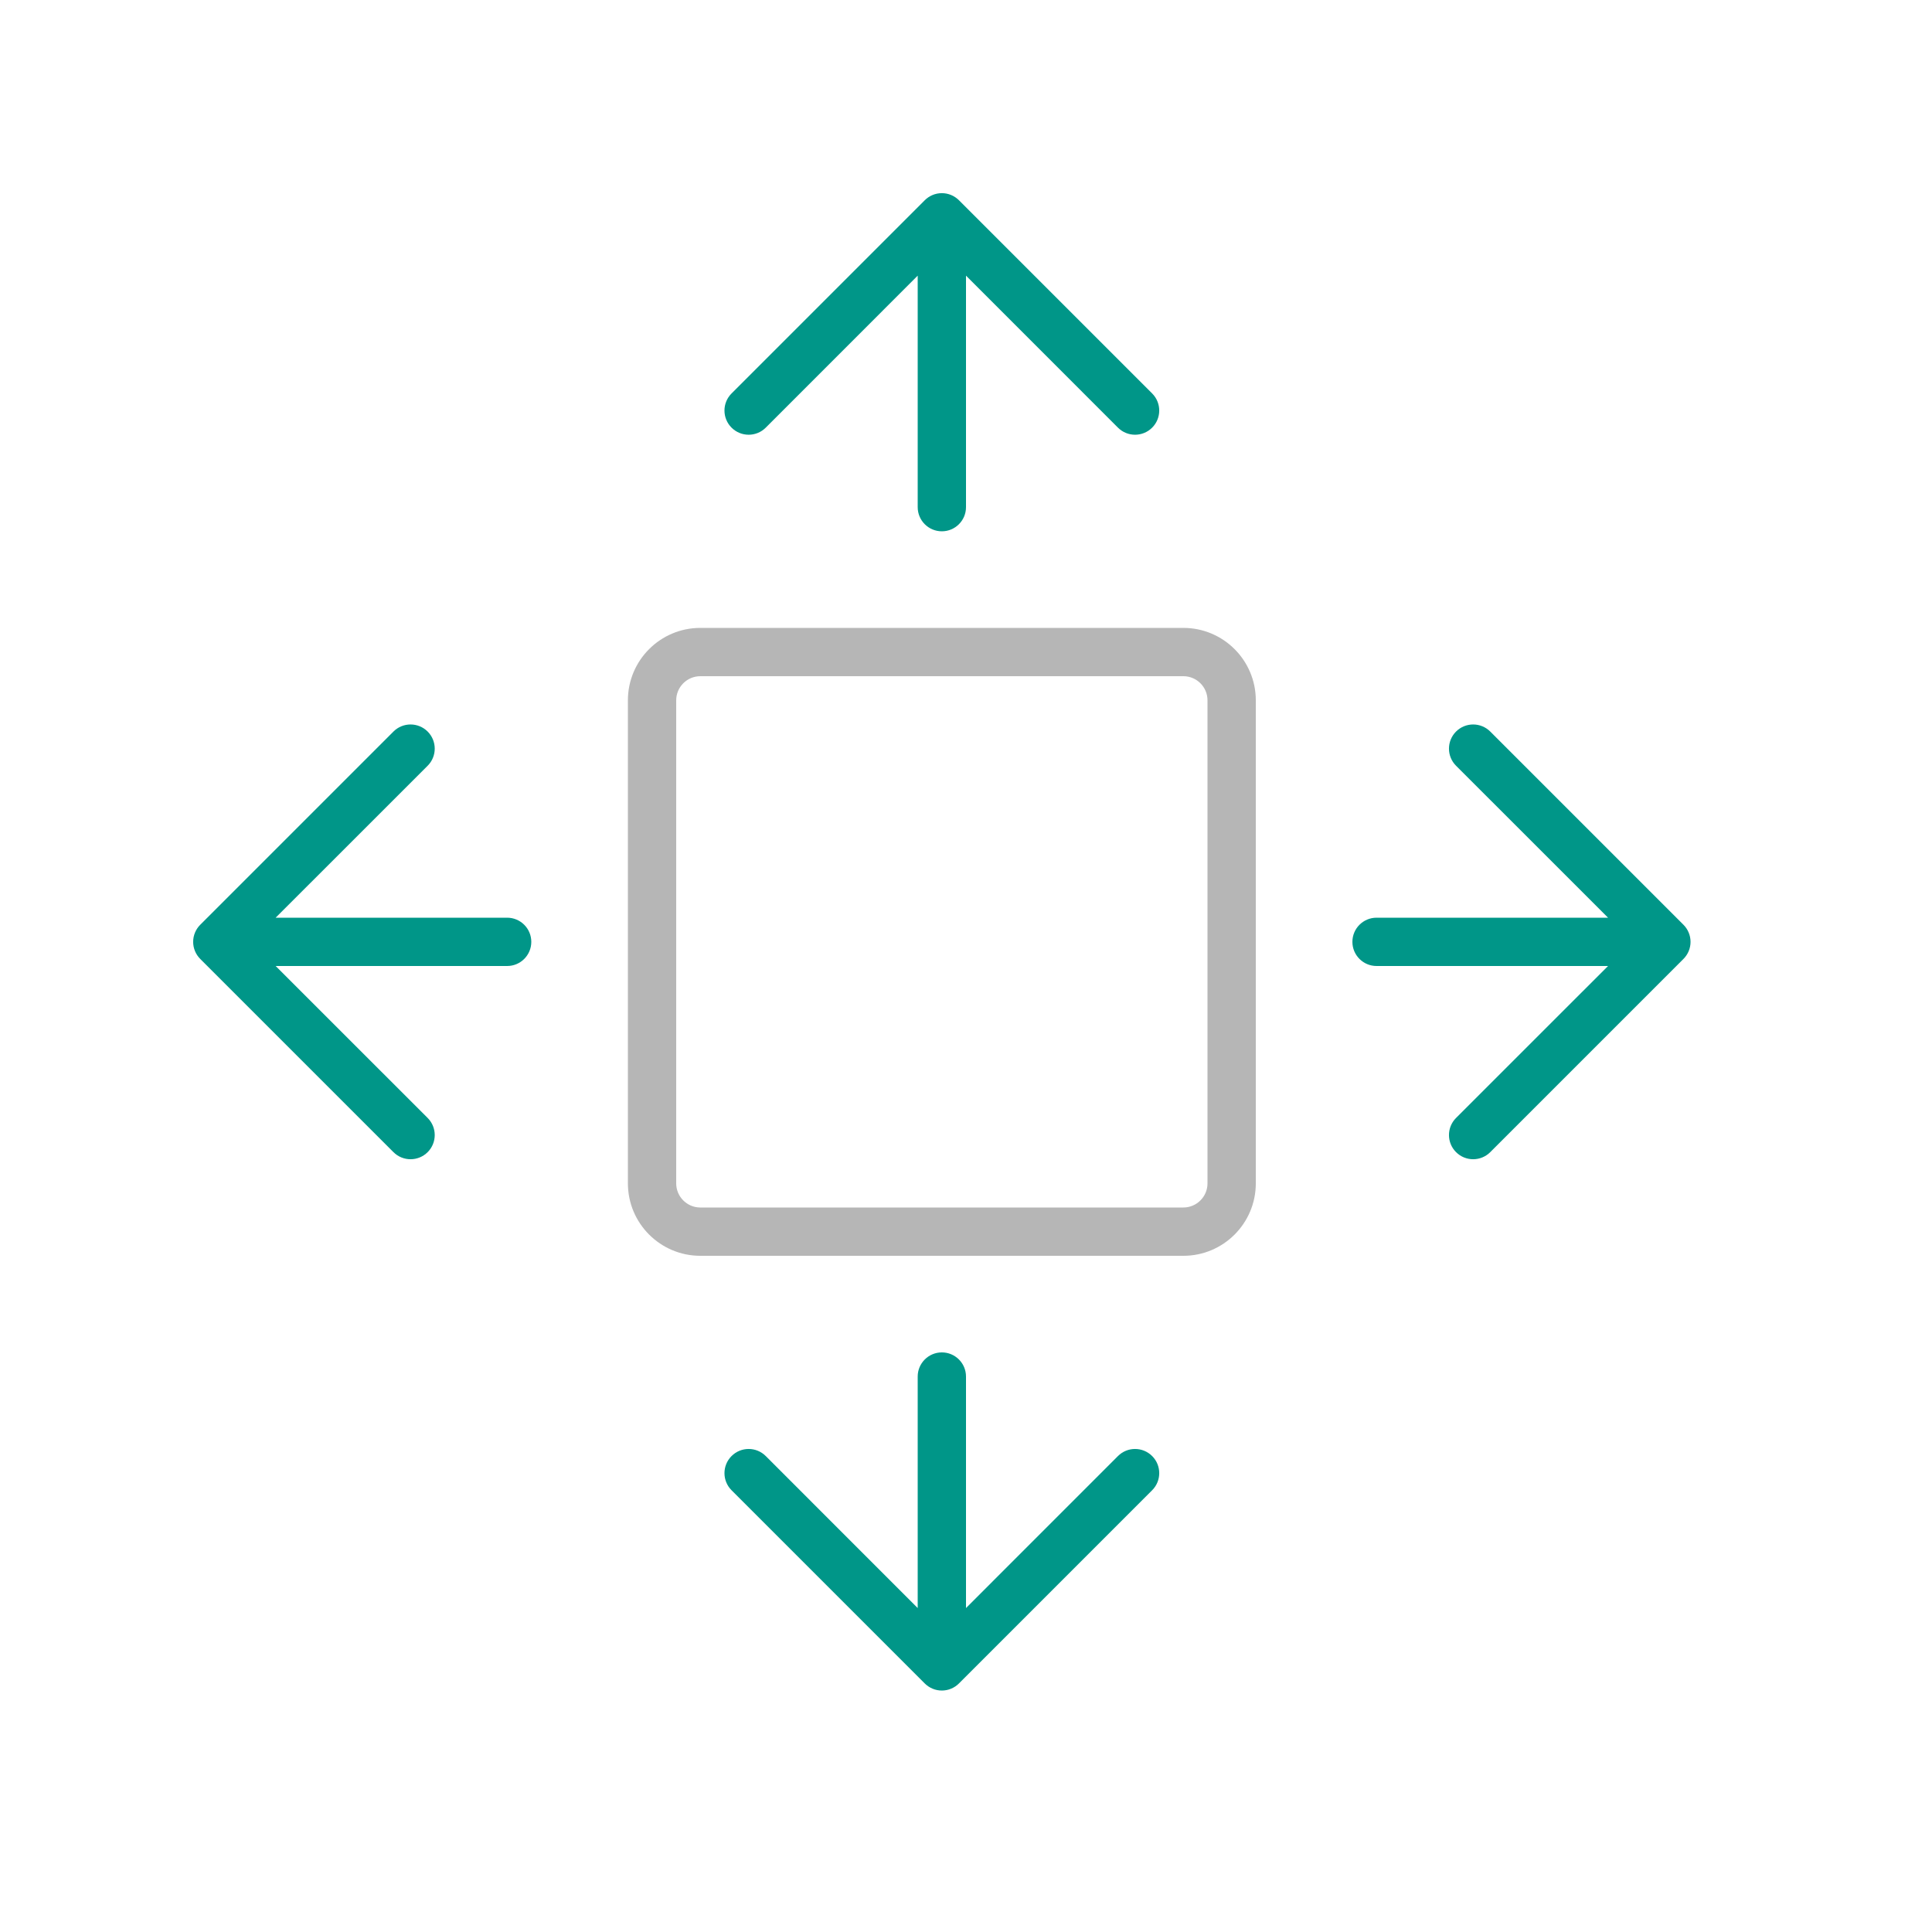
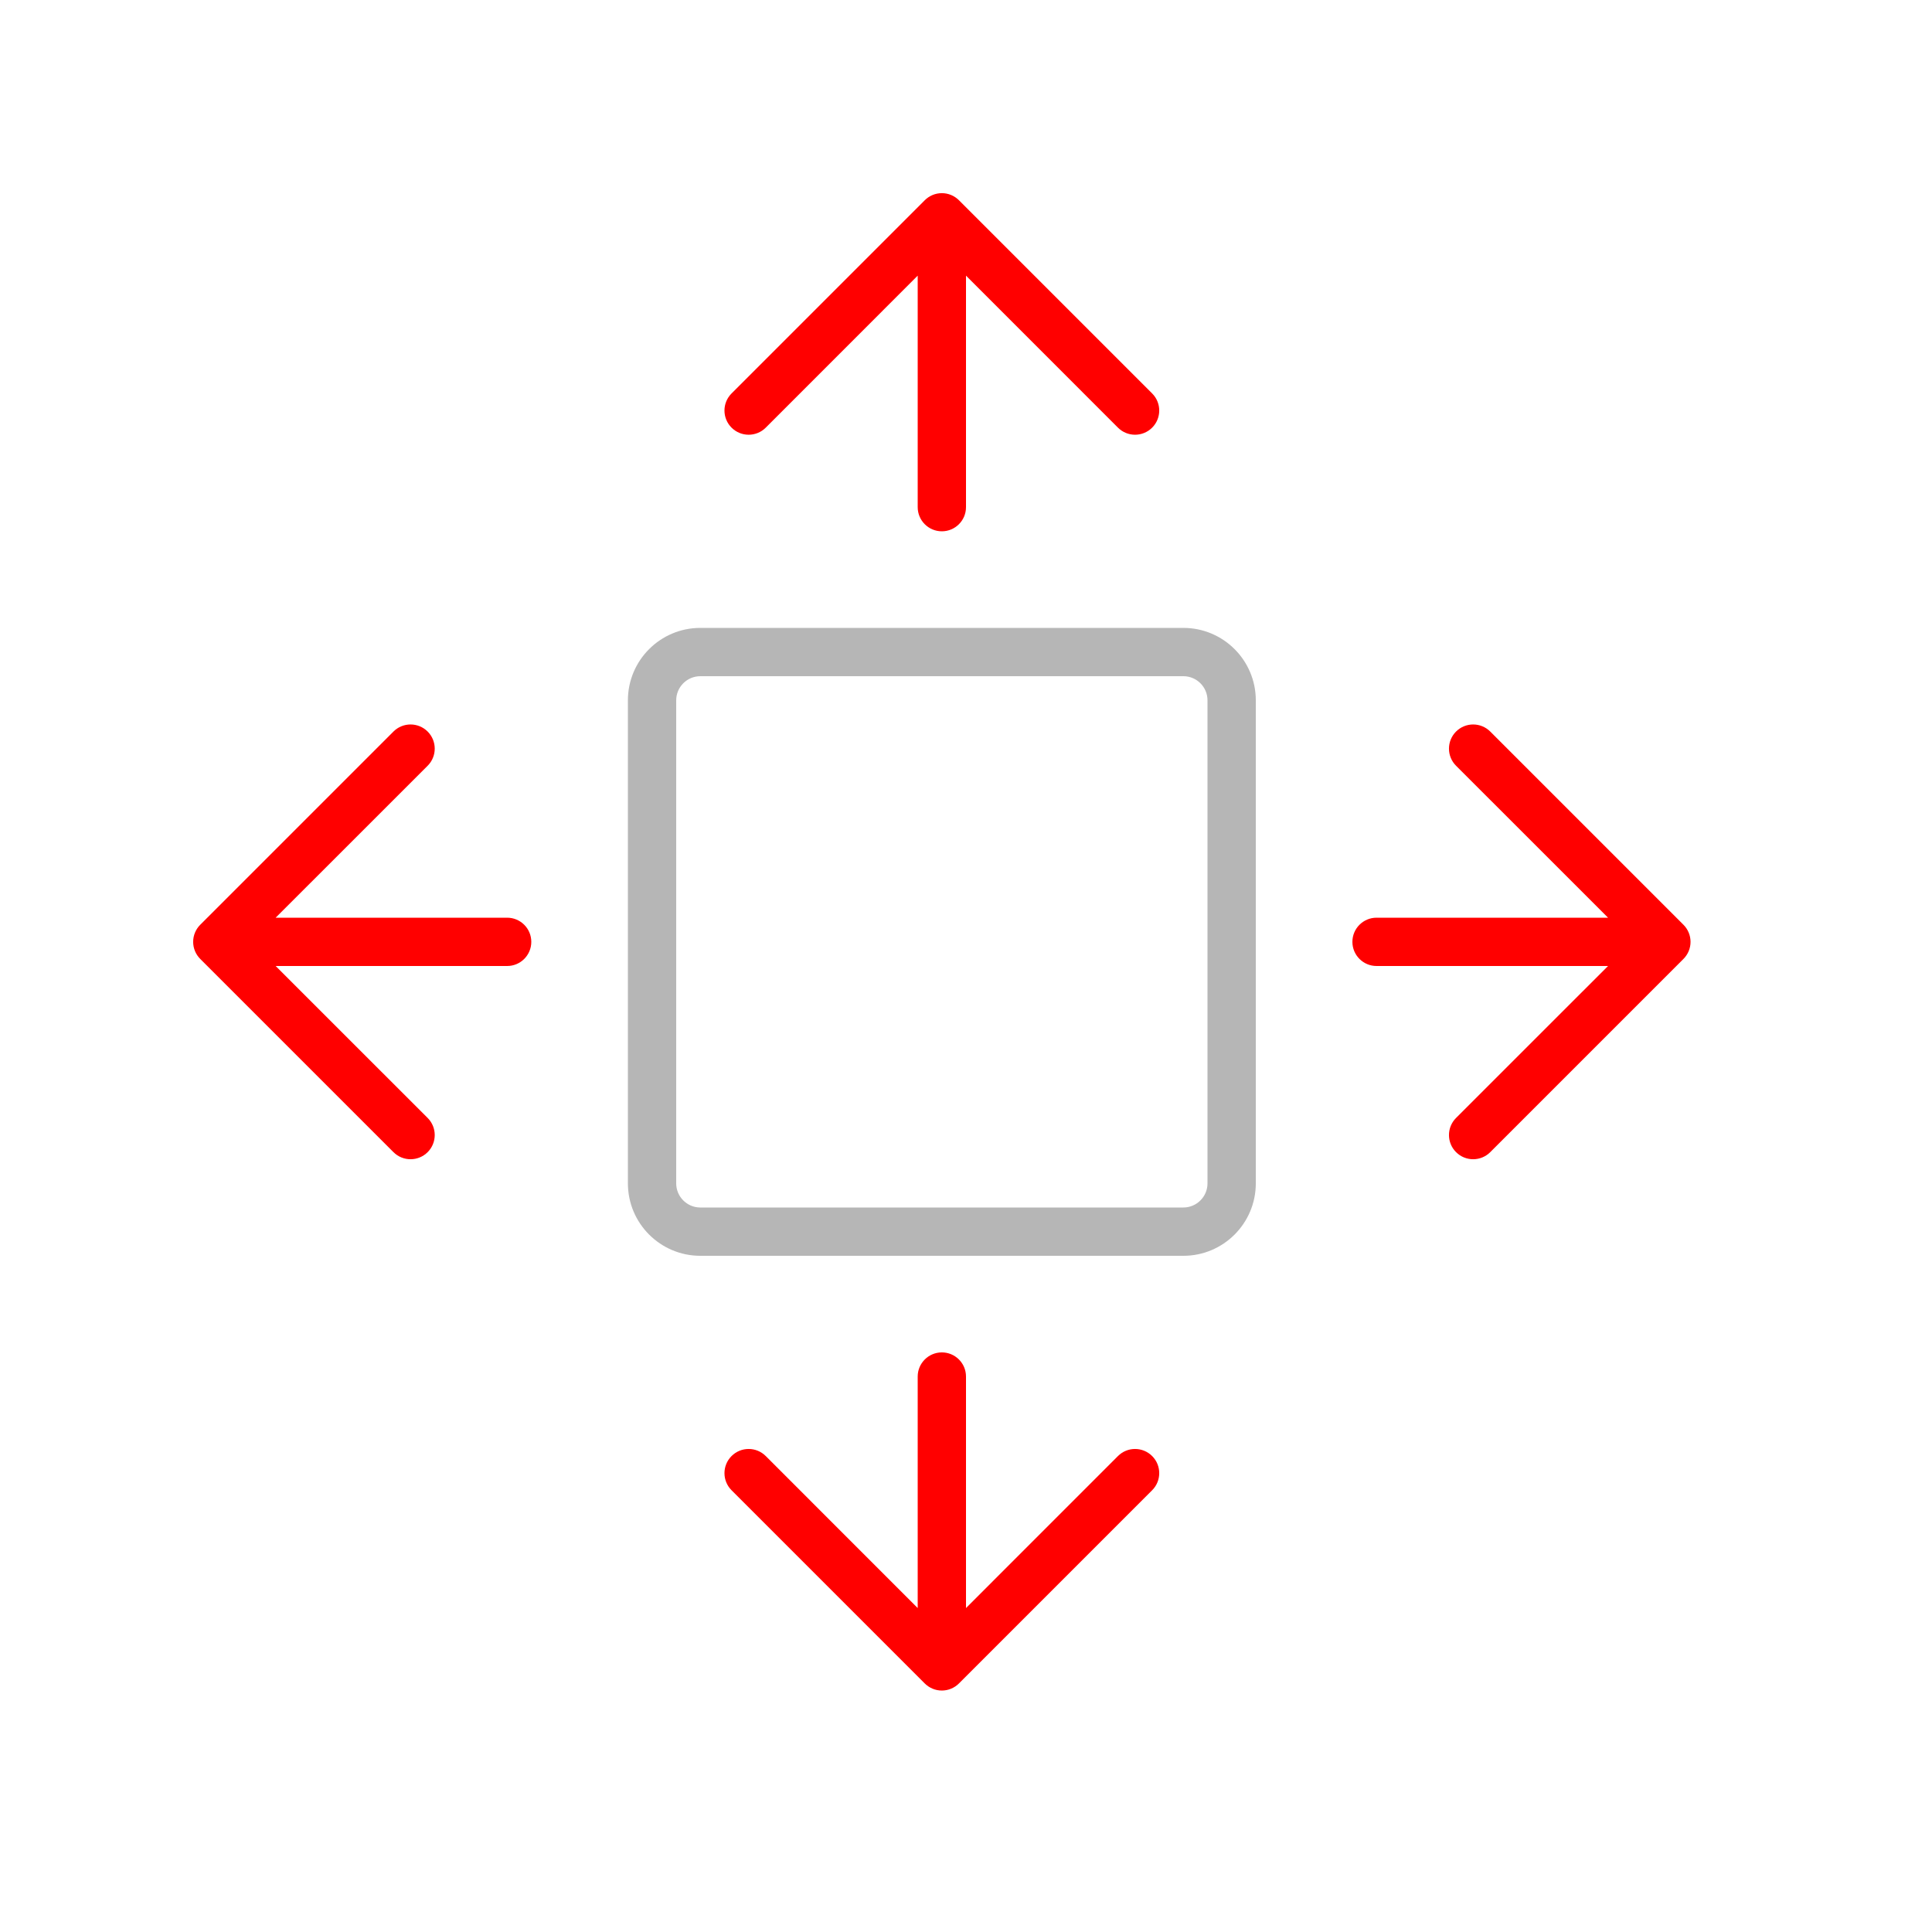
<svg xmlns="http://www.w3.org/2000/svg" width="40" height="40" viewBox="0 0 40 40">
-   <path d="M34.854,19.146l-4-4a.5.5,0,0,0-.708.708L33.293,19H28.5a.5.5,0,0,0,0,1h4.793l-3.147,3.146a.5.5,0,0,0,.708.708l4-4A.5.5,0,0,0,34.854,19.146Z" style="fill:#009688" />
-   <path d="M19.854,4.146a.5.5,0,0,0-.708,0l-4,4a.5.5,0,0,0,.708.708L19,5.707V10.5a.5.5,0,0,0,1,0V5.707l3.146,3.147a.5.5,0,0,0,.708-.708Z" style="fill:#009688" />
-   <path d="M23.146,30.146,20,33.293V28.5a.5.5,0,0,0-1,0v4.793l-3.146-3.147a.5.5,0,0,0-.708.708l4,4a.5.5,0,0,0,.708,0l4-4a.5.5,0,0,0-.708-.708Z" style="fill:#009688" />
-   <path d="M10.5,19H5.707l3.147-3.146a.5.5,0,0,0-.708-.708l-4,4a.5.5,0,0,0,0,.708l4,4a.5.5,0,0,0,.708-.708L5.707,20H10.5a.5.5,0,0,0,0-1Z" style="fill:#009688" />
+   <path d="M34.854,19.146l-4-4a.5.5,0,0,0-.708.708L33.293,19H28.5a.5.5,0,0,0,0,1h4.793l-3.147,3.146a.5.5,0,0,0,.708.708l4-4A.5.5,0,0,0,34.854,19.146Z" style="fill:#FF0000" />
+   <path d="M19.854,4.146a.5.5,0,0,0-.708,0l-4,4a.5.5,0,0,0,.708.708L19,5.707V10.5a.5.5,0,0,0,1,0V5.707l3.146,3.147a.5.5,0,0,0,.708-.708Z" style="fill:#FF0000" />
+   <path d="M23.146,30.146,20,33.293V28.5a.5.5,0,0,0-1,0v4.793l-3.146-3.147a.5.5,0,0,0-.708.708l4,4a.5.5,0,0,0,.708,0l4-4a.5.5,0,0,0-.708-.708Z" style="fill:#FF0000" />
+   <path d="M10.5,19H5.707l3.147-3.146a.5.5,0,0,0-.708-.708l-4,4a.5.5,0,0,0,0,.708l4,4a.5.5,0,0,0,.708-.708L5.707,20H10.5a.5.5,0,0,0,0-1Z" style="fill:#FF0000" />
  <path d="M24.5,26h-10A1.5,1.5,0,0,1,13,24.5v-10A1.5,1.5,0,0,1,14.5,13h10A1.5,1.5,0,0,1,26,14.5v10A1.5,1.5,0,0,1,24.5,26Zm-10-12a.5.5,0,0,0-.5.5v10a.5.5,0,0,0,.5.5h10a.5.5,0,0,0,.5-.5v-10a.5.5,0,0,0-.5-.5Z" style="fill:#b6b6b6" />
</svg>
